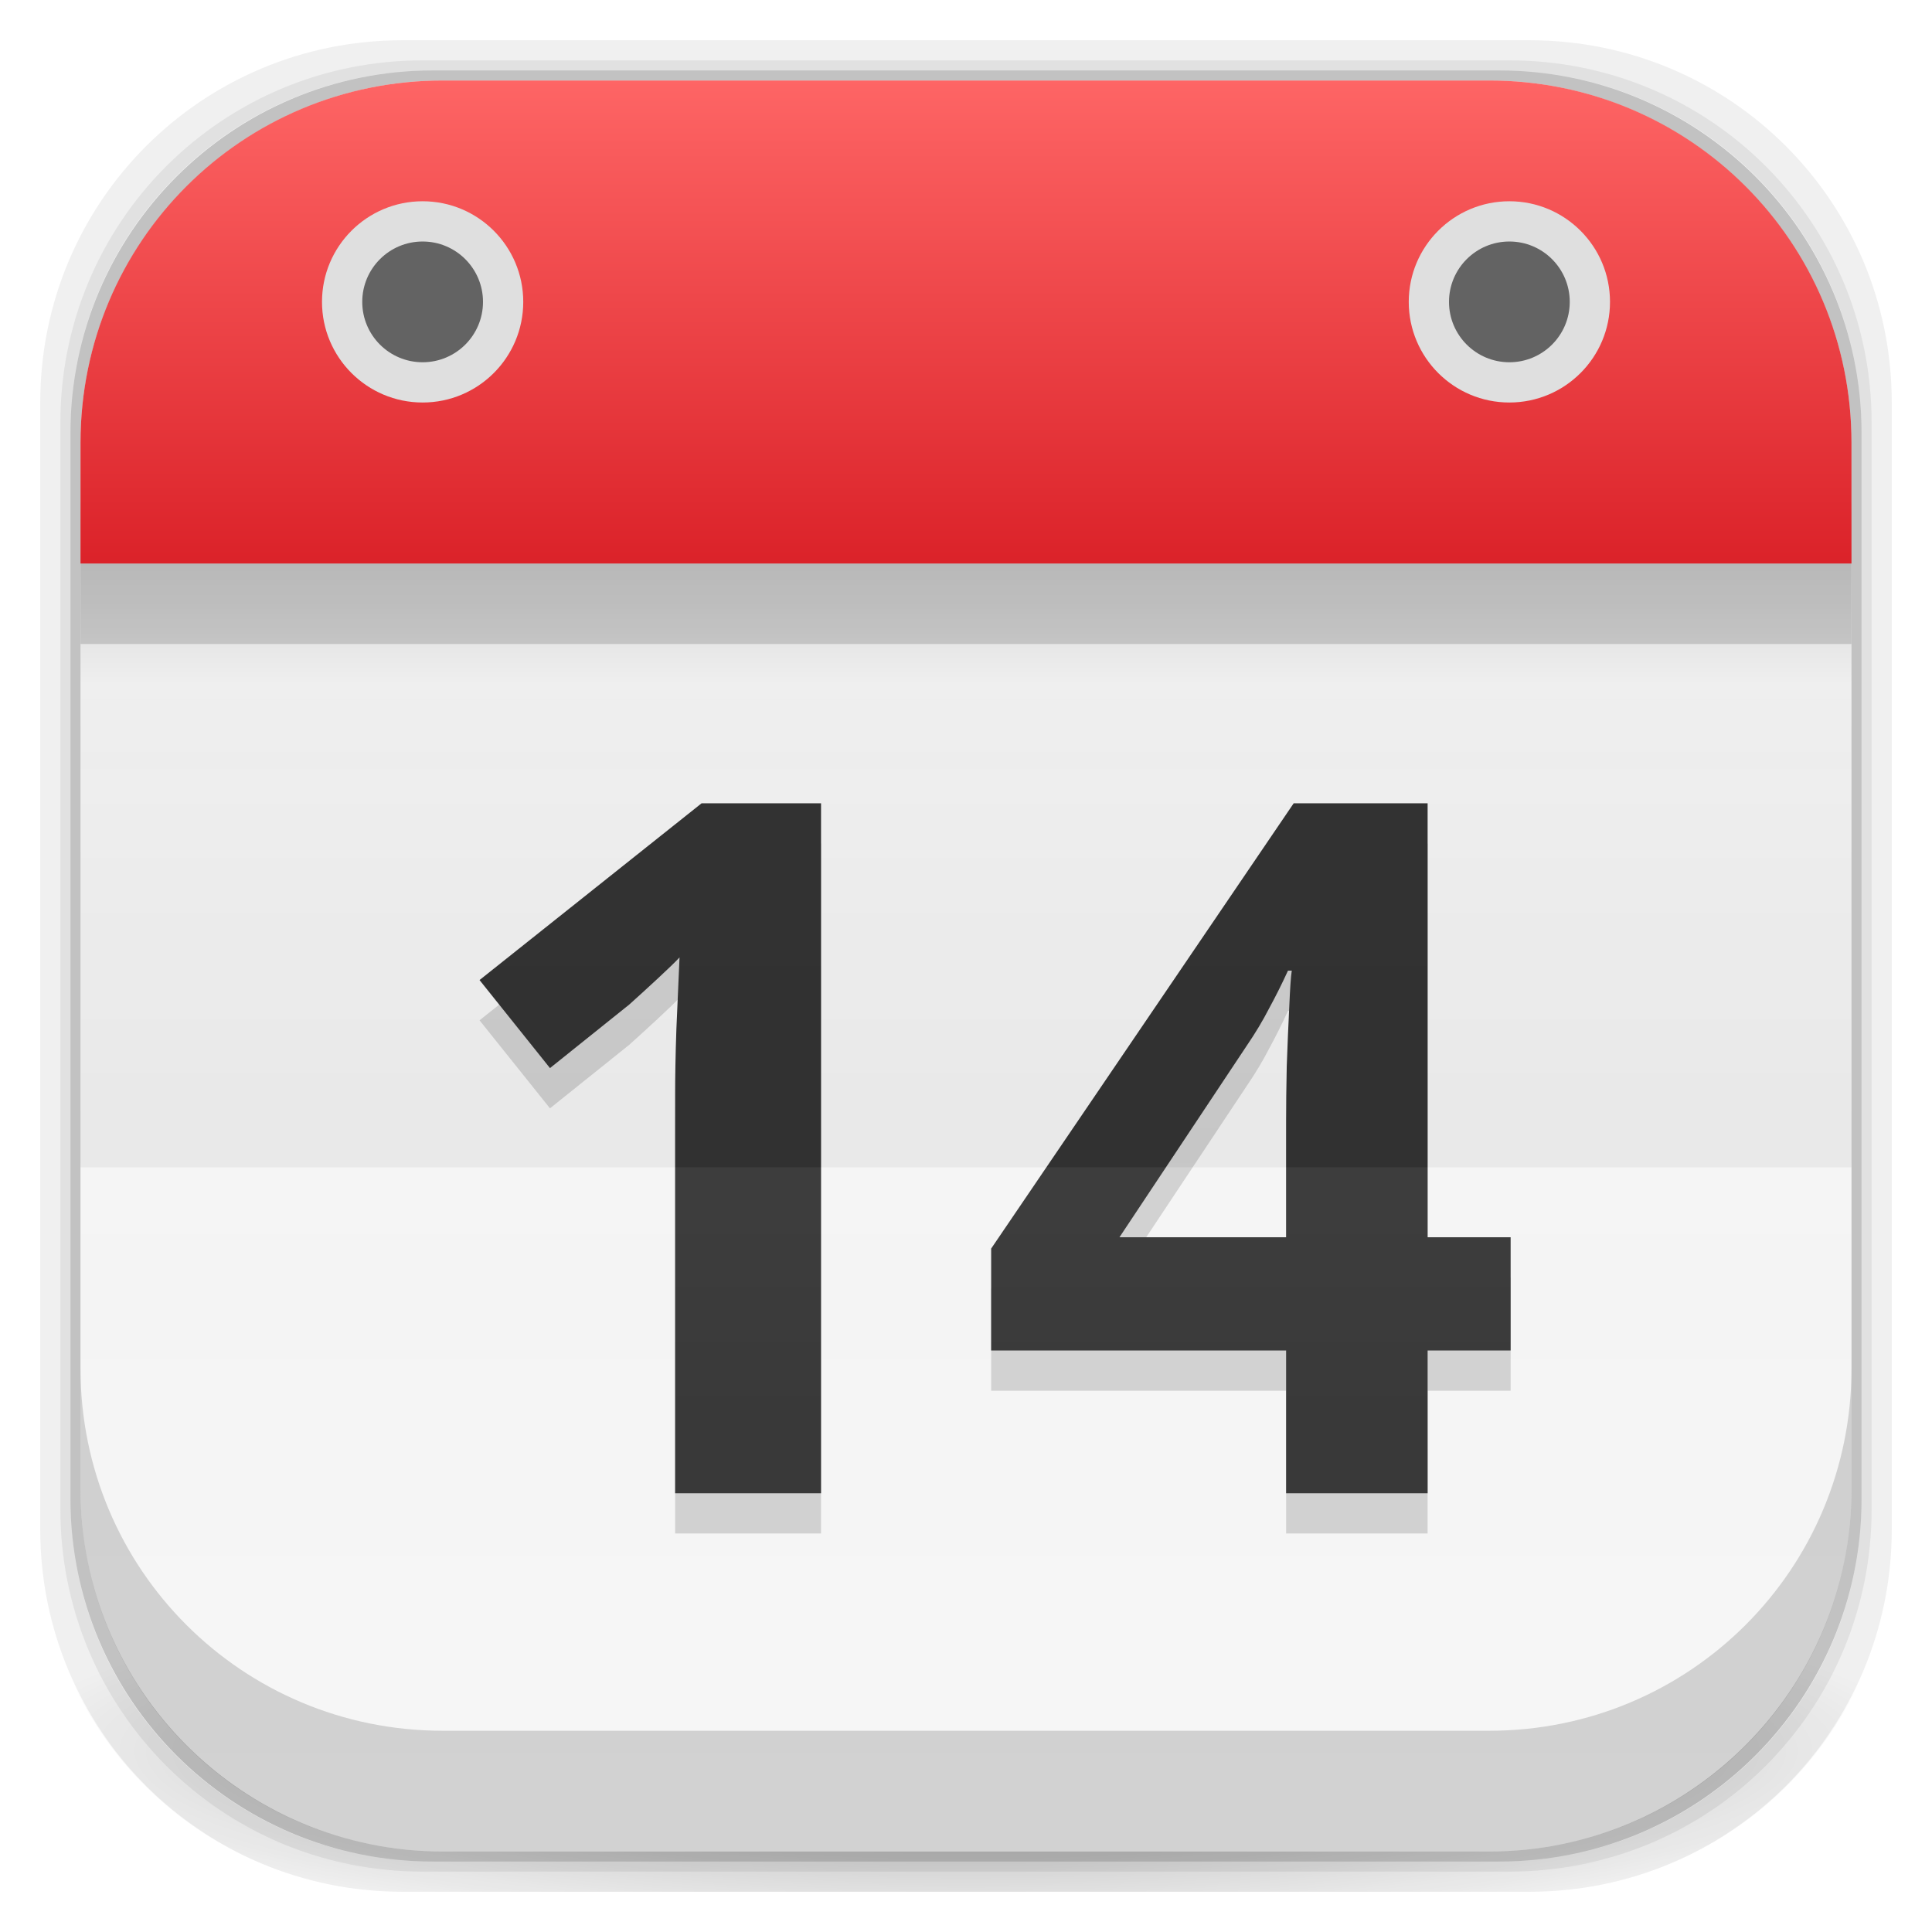
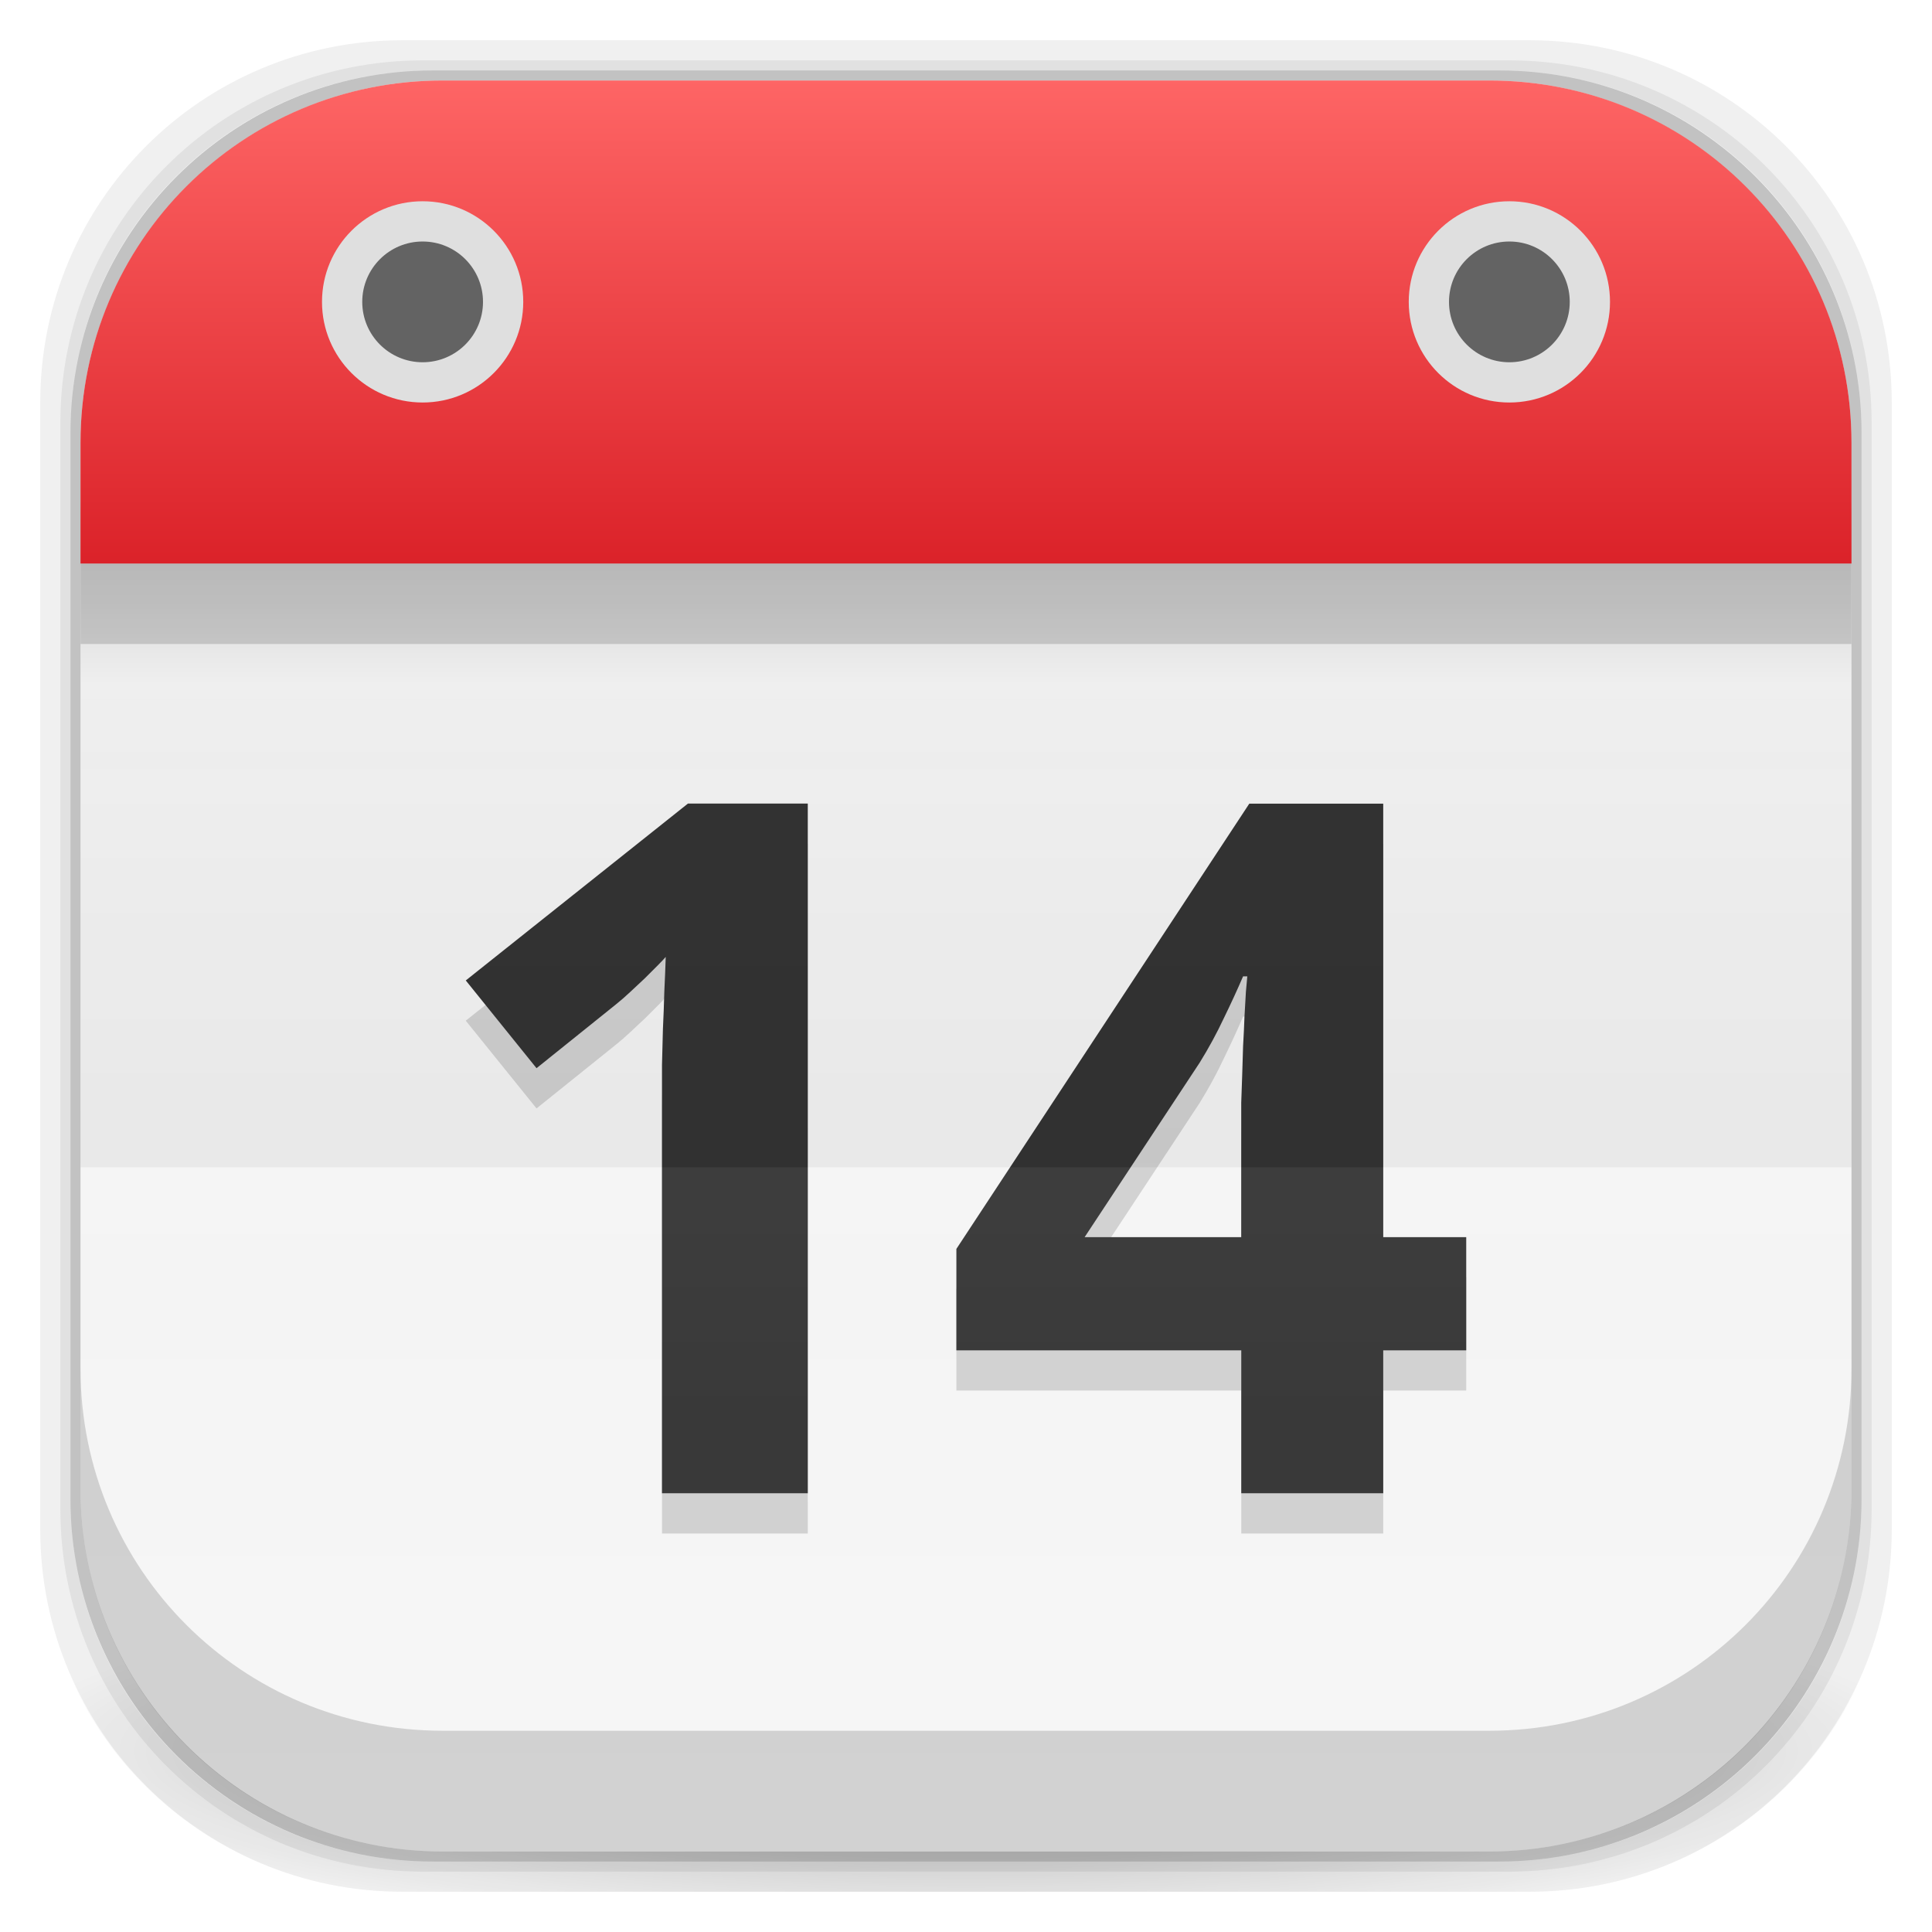
<svg xmlns="http://www.w3.org/2000/svg" xmlns:xlink="http://www.w3.org/1999/xlink" width="48" height="48" id="svg4230" version="1.1">
  <defs id="defs4232">
    <linearGradient id="linearGradient4135">
      <stop style="stop-color:#f7f7f7;stop-opacity:1;" offset="0" id="stop4137" />
      <stop style="stop-color:#eeeeee;stop-opacity:1;" offset="1" id="stop4139" />
    </linearGradient>
    <linearGradient id="linearGradient4127">
      <stop style="stop-color:#000000;stop-opacity:1;" offset="0" id="stop4129" />
      <stop style="stop-color:#000000;stop-opacity:0;" offset="1" id="stop4131" />
    </linearGradient>
    <linearGradient id="linearGradient4119">
      <stop style="stop-color:#ffffff;stop-opacity:1;" offset="0" id="stop4121" />
      <stop style="stop-color:#ffffff;stop-opacity:0;" offset="1" id="stop4123" />
    </linearGradient>
    <linearGradient id="linearGradient3928">
      <stop style="stop-color:#000000;stop-opacity:1;" offset="0" id="stop3931" />
      <stop style="stop-color:#000000;stop-opacity:0;" offset="1" id="stop3933" />
    </linearGradient>
    <linearGradient id="linearGradient3926">
      <stop id="stop3928" offset="0" style="stop-color:#000000;stop-opacity:1;" />
      <stop id="stop3930" offset="1" style="stop-color:#000000;stop-opacity:0;" />
    </linearGradient>
    <linearGradient id="linearGradient3914">
      <stop style="stop-color:#ffffff;stop-opacity:1;" offset="0" id="stop3916" />
      <stop style="stop-color:#ffffff;stop-opacity:0;" offset="1" id="stop3918" />
    </linearGradient>
    <linearGradient id="linearGradient4524">
      <stop style="stop-color:#fe6565;stop-opacity:1;" offset="0" id="stop4526" />
      <stop style="stop-color:#db2229;stop-opacity:1;" offset="1" id="stop4528" />
    </linearGradient>
    <linearGradient id="linearGradient4512">
      <stop style="stop-color:#d9d2d1;stop-opacity:1;" offset="0" id="stop4514" />
      <stop style="stop-color:#fefcfc;stop-opacity:1;" offset="1" id="stop4516" />
    </linearGradient>
    <linearGradient id="linearGradient4243">
      <stop style="stop-color:#000000;stop-opacity:1;" offset="0" id="stop4245" />
      <stop style="stop-color:#000000;stop-opacity:0;" offset="1" id="stop4247" />
    </linearGradient>
    <linearGradient id="linearGradient4216">
      <stop style="stop-color:#a0c4e6;stop-opacity:1;" offset="0" id="stop4218" />
      <stop style="stop-color:#d0e2f1;stop-opacity:1;" offset="1" id="stop4220" />
    </linearGradient>
    <linearGradient id="linearGradient4208">
      <stop style="stop-color:#70a3d6;stop-opacity:1;" offset="0" id="stop4210" />
      <stop style="stop-color:#88b6e1;stop-opacity:1;" offset="1" id="stop4212" />
    </linearGradient>
    <linearGradient id="linearGradient4200">
      <stop style="stop-color:#427dbe;stop-opacity:1;" offset="0" id="stop4202" />
      <stop style="stop-color:#739bd1;stop-opacity:1;" offset="1" id="stop4204" />
    </linearGradient>
    <linearGradient id="linearGradient4192">
      <stop style="stop-color:#4970a4;stop-opacity:1;" offset="0" id="stop4194" />
      <stop style="stop-color:#6090c0;stop-opacity:1;" offset="1" id="stop4196" />
    </linearGradient>
    <radialGradient xlink:href="#linearGradient3688-166-749-5-9-1" id="radialGradient4351" gradientUnits="userSpaceOnUse" gradientTransform="matrix(2.320171,0,0,0.4,28.61784,28.6)" cx="4.993" cy="43.5" fx="4.993" fy="43.5" r="2.5" />
    <linearGradient id="linearGradient3688-166-749-5-9-1">
      <stop id="stop2883-0-2-9" style="stop-color:#181818;stop-opacity:1" offset="0" />
      <stop id="stop2885-5-3-8" style="stop-color:#181818;stop-opacity:0" offset="1" />
    </linearGradient>
    <linearGradient id="linearGradient3688-464-309-8-9-4">
      <stop id="stop2889-9-9-1" style="stop-color:#181818;stop-opacity:1" offset="0" />
      <stop id="stop2891-4-2-9" style="stop-color:#181818;stop-opacity:0" offset="1" />
    </linearGradient>
    <linearGradient id="linearGradient3702-501-757-0-4-0">
      <stop id="stop2895-0-2-1" style="stop-color:#181818;stop-opacity:0" offset="0" />
      <stop id="stop2897-2-8-2" style="stop-color:#181818;stop-opacity:1" offset="0.5" />
      <stop id="stop2899-6-1-6" style="stop-color:#181818;stop-opacity:0" offset="1" />
    </linearGradient>
    <linearGradient id="linearGradient3811-3">
      <stop style="stop-color:#000000;stop-opacity:1;" offset="0" id="stop3813-0" />
      <stop style="stop-color:#000000;stop-opacity:0;" offset="1" id="stop3815-0" />
    </linearGradient>
    <clipPath id="clipPath-887332295">
      <g id="g3945" transform="translate(0,-1004.362)">
        <rect id="rect3947" fill="#1890d0" width="46" height="46" x="1" y="1005.36" rx="4" />
      </g>
    </clipPath>
    <clipPath id="clipPath-867792831">
      <g id="g3940" transform="translate(0,-1004.362)">
        <rect id="rect3942" fill="#1890d0" width="46" height="46" x="1" y="1005.36" rx="4" />
      </g>
    </clipPath>
    <linearGradient gradientTransform="translate(-47.99779,0.00221467)" gradientUnits="userSpaceOnUse" x2="47" x1="1" id="linearGradient3764">
      <stop id="stop3935" stop-opacity="1" stop-color="#e4e4e4" />
      <stop id="stop3937" stop-opacity="1" stop-color="#eee" offset="1" />
    </linearGradient>
    <radialGradient xlink:href="#linearGradient4243" id="radialGradient4274" gradientUnits="userSpaceOnUse" gradientTransform="matrix(1.043478,0,0,0.1956518,-1.04348,35.18481)" cx="24" cy="42.5" fx="24" fy="42.5" r="23" />
    <linearGradient xlink:href="#linearGradient4135" id="linearGradient4530" x1="24" y1="46" x2="24" y2="2" gradientUnits="userSpaceOnUse" />
    <linearGradient xlink:href="#linearGradient4512" id="linearGradient4554" gradientUnits="userSpaceOnUse" x1="12.5" y1="28" x2="12.5" y2="17" />
    <linearGradient xlink:href="#linearGradient4524-8" id="linearGradient4530-8" x1="24" y1="46" x2="24" y2="2" gradientUnits="userSpaceOnUse" />
    <linearGradient id="linearGradient4524-8">
      <stop style="stop-color:#dfe1e1;stop-opacity:1;" offset="0" id="stop4526-5" />
      <stop style="stop-color:#dfe1e1;stop-opacity:1;" offset="1" id="stop4528-5" />
    </linearGradient>
    <linearGradient gradientTransform="translate(0,1004.362)" y2="2" x2="24" y1="46" x1="24" gradientUnits="userSpaceOnUse" id="linearGradient3894" xlink:href="#linearGradient4524-8" />
    <linearGradient xlink:href="#linearGradient3914" id="linearGradient3920" x1="24" y1="24" x2="24" y2="46" gradientUnits="userSpaceOnUse" gradientTransform="translate(0,1004.362)" />
    <linearGradient xlink:href="#linearGradient3926" id="linearGradient3924" gradientUnits="userSpaceOnUse" x1="24" y1="24" x2="24" y2="46" gradientTransform="matrix(1,0,0,-1,0,1052.362)" />
    <linearGradient xlink:href="#linearGradient3926-8" id="linearGradient3924-2" gradientUnits="userSpaceOnUse" x1="24" y1="24" x2="24" y2="46" gradientTransform="matrix(1,0,0,-1,0,1052.362)" />
    <linearGradient id="linearGradient3926-8">
      <stop id="stop3928-8" offset="0" style="stop-color:#000000;stop-opacity:1;" />
      <stop id="stop3930-1" offset="1" style="stop-color:#000000;stop-opacity:0;" />
    </linearGradient>
    <linearGradient id="linearGradient3914-0">
      <stop style="stop-color:#ffffff;stop-opacity:1;" offset="0" id="stop3916-8" />
      <stop style="stop-color:#ffffff;stop-opacity:0;" offset="1" id="stop3918-8" />
    </linearGradient>
    <linearGradient xlink:href="#linearGradient4524-4" id="linearGradient4530-4" x1="24" y1="46" x2="24" y2="2" gradientUnits="userSpaceOnUse" />
    <linearGradient id="linearGradient4524-4">
      <stop style="stop-color:#e2e8e8;stop-opacity:1;" offset="0" id="stop4526-4" />
      <stop style="stop-color:#ebeeee;stop-opacity:1;" offset="1" id="stop4528-51" />
    </linearGradient>
    <linearGradient xlink:href="#linearGradient3928" id="linearGradient3935" x1="22" y1="14" x2="22" y2="16" gradientUnits="userSpaceOnUse" gradientTransform="matrix(1,0,0,1.5,0,997.3622)" />
    <linearGradient xlink:href="#linearGradient4524-0" id="linearGradient4530-6" x1="24" y1="46" x2="24" y2="2" gradientUnits="userSpaceOnUse" />
    <linearGradient id="linearGradient4524-0">
      <stop style="stop-color:#3a90f1;stop-opacity:1;" offset="0" id="stop4526-9" />
      <stop style="stop-color:#7ebaff;stop-opacity:1;" offset="1" id="stop4528-1" />
    </linearGradient>
    <linearGradient id="linearGradient4524-0-2">
      <stop style="stop-color:#3a90f1;stop-opacity:1;" offset="0" id="stop4526-9-0" />
      <stop style="stop-color:#7ebaff;stop-opacity:1;" offset="1" id="stop4528-1-7" />
    </linearGradient>
    <linearGradient xlink:href="#linearGradient4119" id="linearGradient4125" x1="24" y1="30" x2="24" y2="46" gradientUnits="userSpaceOnUse" />
    <linearGradient xlink:href="#linearGradient4127" id="linearGradient4133" x1="24" y1="30" x2="24" y2="14" gradientUnits="userSpaceOnUse" />
    <linearGradient xlink:href="#linearGradient4524" id="linearGradient4141" x1="24" y1="2" x2="24" y2="14" gradientUnits="userSpaceOnUse" />
  </defs>
  <g id="layer3" style="display:inline">
    <path style="opacity:0.06;fill:#000000;fill-opacity:1;stroke:none" d="M 10,1 C 5.014,1 1,5.014 1,10 l 0,28 c 0,4.986 4.014,9 9,9 l 28,0 c 4.986,0 9,-4.014 9,-9 L 47,10 C 47,5.014 42.986,1 38,1 L 10,1 z m 0.5,0.5 27,0 c 4.986,0 9,4.014 9,9 l 0,27 c 0,4.986 -4.014,9 -9,9 l -27,0 c -4.986,0 -9,-4.014 -9,-9 l 0,-27 c 0,-4.986 4.014,-9 9,-9 z" id="rect3829" />
    <path style="opacity:0.12;fill:#000000;fill-opacity:1;stroke:none" d="m 10.5,1.5 c -4.986,0 -9,4.014 -9,9 l 0,27 c 0,4.986 4.014,9 9,9 l 27,0 c 4.986,0 9,-4.014 9,-9 l 0,-27 c 0,-4.986 -4.014,-9 -9,-9 l -27,0 z m 0.25,0.25 26.5,0 c 4.986,0 9,4.014 9,9 l 0,26.5 c 0,4.986 -4.014,9 -9,9 l -26.5,0 c -4.986,0 -9,-4.014 -9,-9 l 0,-26.5 c 0,-4.986 4.014,-9 9,-9 z" id="rect3827" />
    <rect style="opacity:0.24;fill:#000000;fill-opacity:1;stroke:none" id="rect3038-4" width="44.5" height="44.5" x="1.75" y="1.75" ry="9" rx="9" />
  </g>
  <g id="layer6" style="display:inline">
    <path style="opacity:0.3;fill:url(#radialGradient4274);fill-opacity:1;stroke:none" d="M 1.031,39 C 1.519,43.519 5.347,47 10,47 l 28,0 c 4.653,0 8.481,-3.481 8.969,-8 l -45.938,0 z" id="rect4241" />
  </g>
  <g id="layer2" style="display:inline">
    <rect style="fill:url(#linearGradient4530);fill-opacity:1.0;stroke:none" id="rect3038" width="44" height="44" x="2" y="2" ry="9" rx="9" />
  </g>
  <g id="layer1" transform="translate(0,-1004.362)" style="display:inline">
    <path id="path3905" d="m 11,1008.362 c -4.986,0 -9,4.014 -9,9 l 0,3 44,0 0,-3 c 0,-4.986 -4.014,-9 -9,-9 l -26,0 z" style="fill:#cccccc;fill-opacity:1;stroke:none" />
    <rect style="opacity:0.1;fill:url(#linearGradient3935);fill-opacity:1;stroke:none" id="rect3926" width="44" height="3" x="2" y="1018.362" />
    <path style="opacity:1;fill:url(#linearGradient4141);fill-opacity:1.0;stroke:none" d="M 11 2 C 6.014 2 2 6.014 2 11 L 2 14 L 46 14 L 46 11 C 46 6.014 41.986 2 37 2 L 11 2 z " id="rect3119" transform="translate(0,1004.362)" />
    <path transform="matrix(2.5,0,0,2.5,12.5,986.8622)" d="m 11,10 a 1,1 0 0 1 -1,1 1,1 0 0 1 -1,-1 1,1 0 0 1 1,-1 1,1 0 0 1 1,1 z" id="path3941" style="fill:#dfdfdf;fill-opacity:1;stroke:none" />
    <path style="fill:#dfdfdf;fill-opacity:1;stroke:none" id="path3937" d="m 11,10 a 1,1 0 0 1 -1,1 1,1 0 0 1 -1,-1 1,1 0 0 1 1,-1 1,1 0 0 1 1,1 z" transform="matrix(2.5,0,0,2.5,-14.5,986.8622)" />
    <path transform="matrix(1.5,0,0,1.5,-4.5,996.8622)" d="m 11,10 a 1,1 0 0 1 -1,1 1,1 0 0 1 -1,-1 1,1 0 0 1 1,-1 1,1 0 0 1 1,1 z" id="path3939" style="fill:#636363;fill-opacity:1;stroke:none" />
    <path style="fill:#636363;fill-opacity:1;stroke:none" id="path3943" d="m 11,10 a 1,1 0 0 1 -1,1 1,1 0 0 1 -1,-1 1,1 0 0 1 1,-1 1,1 0 0 1 1,1 z" transform="matrix(1.5,0,0,1.5,22.5,996.8622)" />
-     <text id="text3901" y="1042.462" x="10.494" style="font-style:normal;font-variant:normal;font-weight:bold;font-stretch:normal;font-size:24px;line-height:125%;font-family:'Droid Sans';-inkscape-font-specification:'Sans Bold';letter-spacing:0px;word-spacing:0px;opacity:0.15;fill:#000000;fill-opacity:1;stroke:none" xml:space="preserve">
-       <tspan y="1042.462" x="10.494" id="tspan3903">14</tspan>
-     </text>
-     <text xml:space="preserve" style="font-style:normal;font-variant:normal;font-weight:bold;font-stretch:normal;font-size:24px;line-height:125%;font-family:'Droid Sans';-inkscape-font-specification:'Sans Bold';letter-spacing:0px;word-spacing:0px;fill:#333333;fill-opacity:1;stroke:none" x="10.494" y="1041.462" id="text3897">
-       <tspan id="tspan3899" x="10.494" y="1041.462">14</tspan>
-     </text>
+     <g style="font-style:normal;font-variant:normal;font-weight:bold;font-stretch:normal;font-size:24px;line-height:125%;font-family:'Droid Sans';-inkscape-font-specification:'Sans Bold';letter-spacing:0px;word-spacing:0px;opacity:0.15;fill:#000000;fill-opacity:1;stroke:none" id="text3901">
+       <path d="m 20.068,1042.462 -3.621,0 0,-9.914 q 0,-0.305 0,-0.727 0.012,-0.434 0.023,-0.891 0.023,-0.469 0.035,-0.938 0.023,-0.469 0.035,-0.856 -0.059,0.07 -0.199,0.211 -0.141,0.141 -0.316,0.316 -0.176,0.164 -0.363,0.34 -0.188,0.176 -0.363,0.316 l -1.969,1.582 -1.758,-2.18 5.52,-4.395 2.977,0 0,17.133 z" style="" id="path3479" />
+       <path d="m 36.428,1038.911 -2.062,0 0,3.551 -3.527,0 0,-3.551 -7.078,0 0,-2.52 7.277,-11.062 3.328,0 0,10.77 2.062,0 0,2.812 z m -5.59,-2.812 0,-2.906 q 0,-0.152 0,-0.434 0.012,-0.293 0.023,-0.656 0.012,-0.363 0.023,-0.75 0.023,-0.387 0.035,-0.738 0.023,-0.352 0.035,-0.609 0.023,-0.27 0.035,-0.387 l -0.105,0 q -0.211,0.492 -0.48,1.043 -0.258,0.551 -0.598,1.101 l -2.859,4.336 3.891,0 z" style="" id="path3481" />
+     </g>
+     <g style="font-style:normal;font-variant:normal;font-weight:bold;font-stretch:normal;font-size:24px;line-height:125%;font-family:'Droid Sans';-inkscape-font-specification:'Sans Bold';letter-spacing:0px;word-spacing:0px;fill:#333333;fill-opacity:1;stroke:none" id="text3897">
+       <path d="m 20.068,1041.462 -3.621,0 0,-9.914 q 0,-0.305 0,-0.727 0.012,-0.434 0.023,-0.891 0.023,-0.469 0.035,-0.938 0.023,-0.469 0.035,-0.856 -0.059,0.07 -0.199,0.211 -0.141,0.141 -0.316,0.316 -0.176,0.164 -0.363,0.34 -0.188,0.176 -0.363,0.316 l -1.969,1.582 -1.758,-2.18 5.52,-4.395 2.977,0 0,17.133 z" style="" id="path3474" />
+       <path d="m 36.428,1037.911 -2.062,0 0,3.551 -3.527,0 0,-3.551 -7.078,0 0,-2.52 7.277,-11.062 3.328,0 0,10.77 2.062,0 0,2.812 z m -5.59,-2.812 0,-2.906 q 0,-0.152 0,-0.434 0.012,-0.293 0.023,-0.656 0.012,-0.363 0.023,-0.75 0.023,-0.387 0.035,-0.738 0.023,-0.352 0.035,-0.609 0.023,-0.27 0.035,-0.387 l -0.105,0 q -0.211,0.492 -0.48,1.043 -0.258,0.551 -0.598,1.101 l -2.859,4.336 3.891,0 z" style="" id="path3476" />
+     </g>
  </g>
  <g id="layer5">
    <rect style="opacity:0.05;fill:url(#linearGradient4133);fill-opacity:1;stroke:none" id="rect4114" width="44" height="15" x="2" y="14" />
    <path style="opacity:0.05;fill:url(#linearGradient4125);fill-opacity:1;stroke:none;display:inline" d="m 2,29 0,8 c 0,4.986 4.014,9 9,9 l 26,0 c 4.986,0 9,-4.014 9,-9 l 0,-8 z" id="rect4023" />
  </g>
  <g id="layer4" style="display:inline">
    <path style="opacity:0.15;fill:#000000;fill-opacity:1;stroke:none" d="m 2,34 0,3 c 0,4.986 4.014,9 9,9 l 26,0 c 4.986,0 9,-4.014 9,-9 l 0,-3 c 0,4.986 -4.014,9 -9,9 L 11,43 C 6.014,43 2,38.986 2,34 z" id="rect3038-42" />
  </g>
  <g id="layer7" style="display:none">
    <rect rx="9" ry="9" y="2" x="2" height="44" width="44" id="rect4169" style="fill:#abe1ad;fill-opacity:1;stroke:none;display:inline" />
  </g>
</svg>
